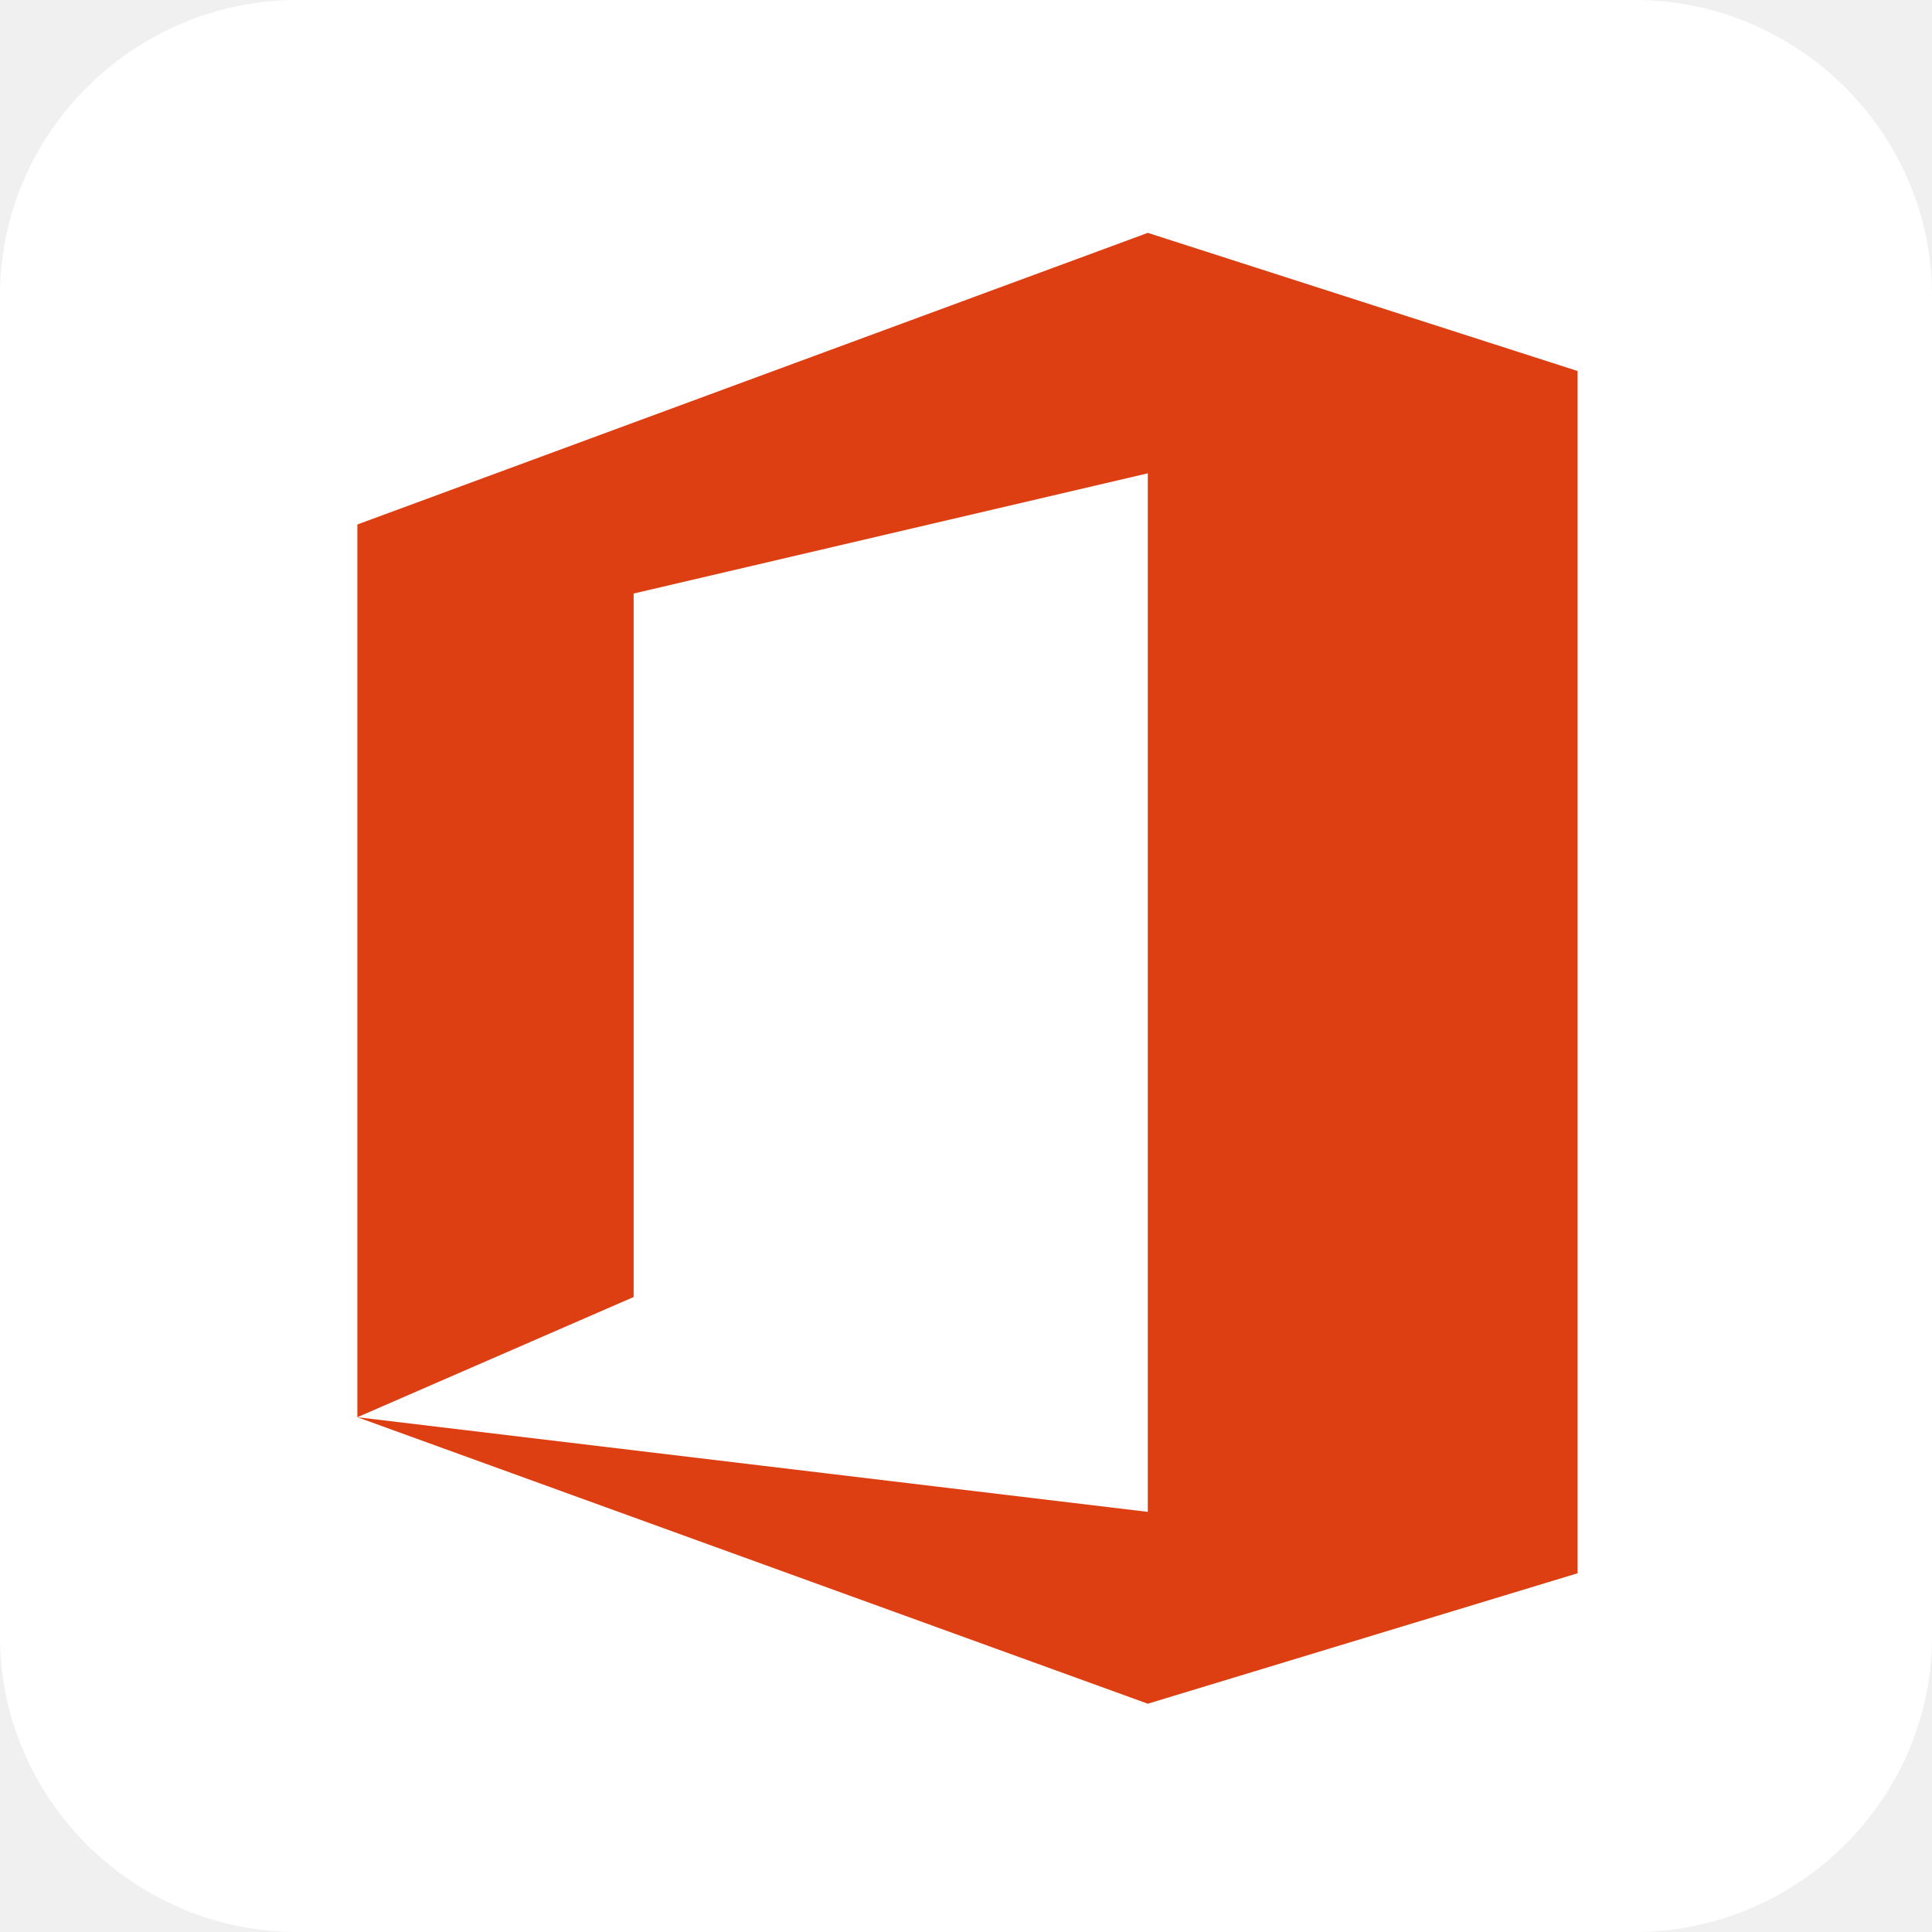
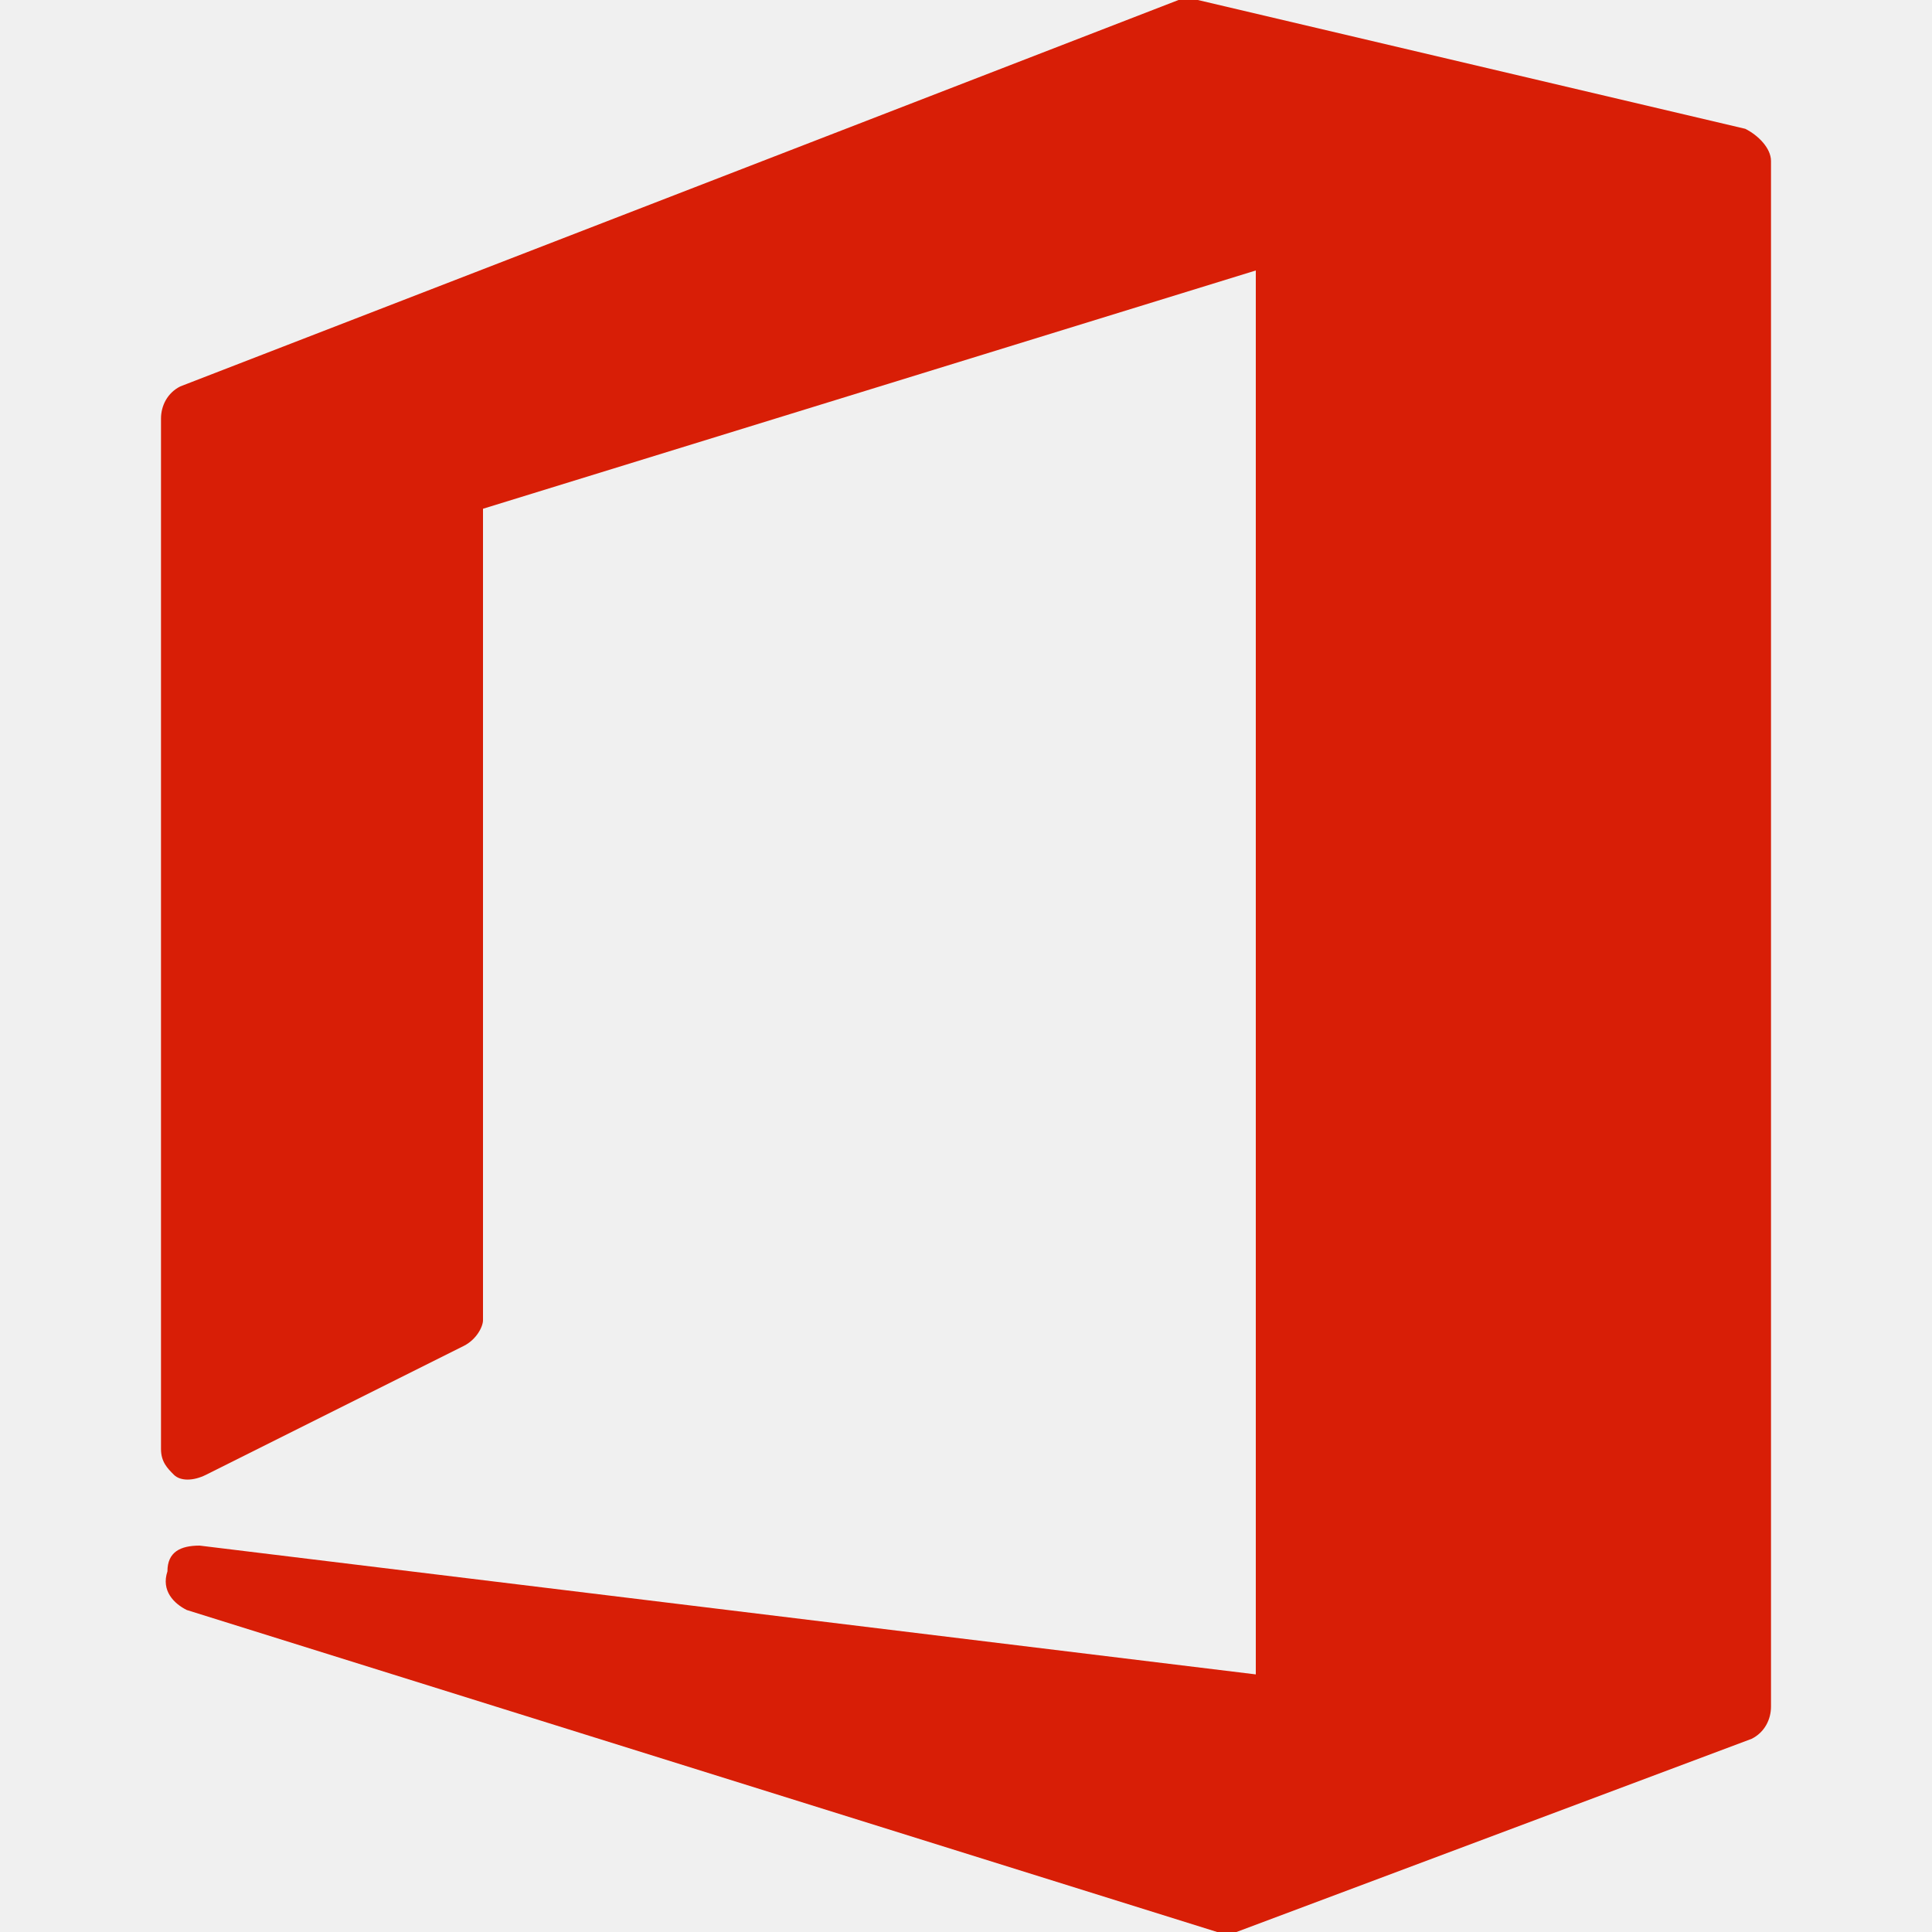
- <svg xmlns="http://www.w3.org/2000/svg" t="1599617609998" class="icon" viewBox="0 0 1024 1024" version="1.1" p-id="1704" width="200" height="200">
+ <svg xmlns="http://www.w3.org/2000/svg" t="1615344250960" class="icon" viewBox="0 0 1024 1024" version="1.1" p-id="3847" width="200" height="200">
  <defs>
    <style type="text/css" />
  </defs>
-   <path d="M157.616 0h708.769c86.337 0 157.616 70.275 157.616 156.612v710.776c0 86.337-71.278 156.612-157.616 156.612h-708.769c-86.337 0-157.616-70.275-157.616-156.612v-710.776c0-86.337 71.278-156.612 157.616-156.612z" fill="#FFFFFF" p-id="1705" />
-   <path d="M189.41 751.144V277.986l418.947-154.564 227.78 73.216v637.229l-227.78 69.14-418.936-151.853 418.936 50.166v-550.45l-272.515 63.719v372.856l-146.432 63.709z" fill="#DD3F13" p-id="1706" data-spm-anchor-id="a313x.7781069.0.i0" class="selected" />
+   <path d="M925.013 68.267l-290.133-68.267h-10.24L95.573 204.8c-6.827 3.413-10.24 10.24-10.24 17.067v546.133c0 6.827 3.413 10.24 6.827 13.653s10.24 3.413 17.067 0l136.533-68.267c6.827-3.413 10.24-10.24 10.24-13.653V269.653l409.6-126.293V887.467L105.813 819.2c-10.24 0-17.067 3.413-17.067 13.653-3.413 10.24 3.413 17.067 10.24 20.48l546.133 170.667H655.36l273.067-102.4c6.827-3.413 10.24-10.24 10.24-17.067v-819.2c0-6.827-6.827-13.653-13.653-17.067z" fill="#d81e06" p-id="3848" />
</svg>
